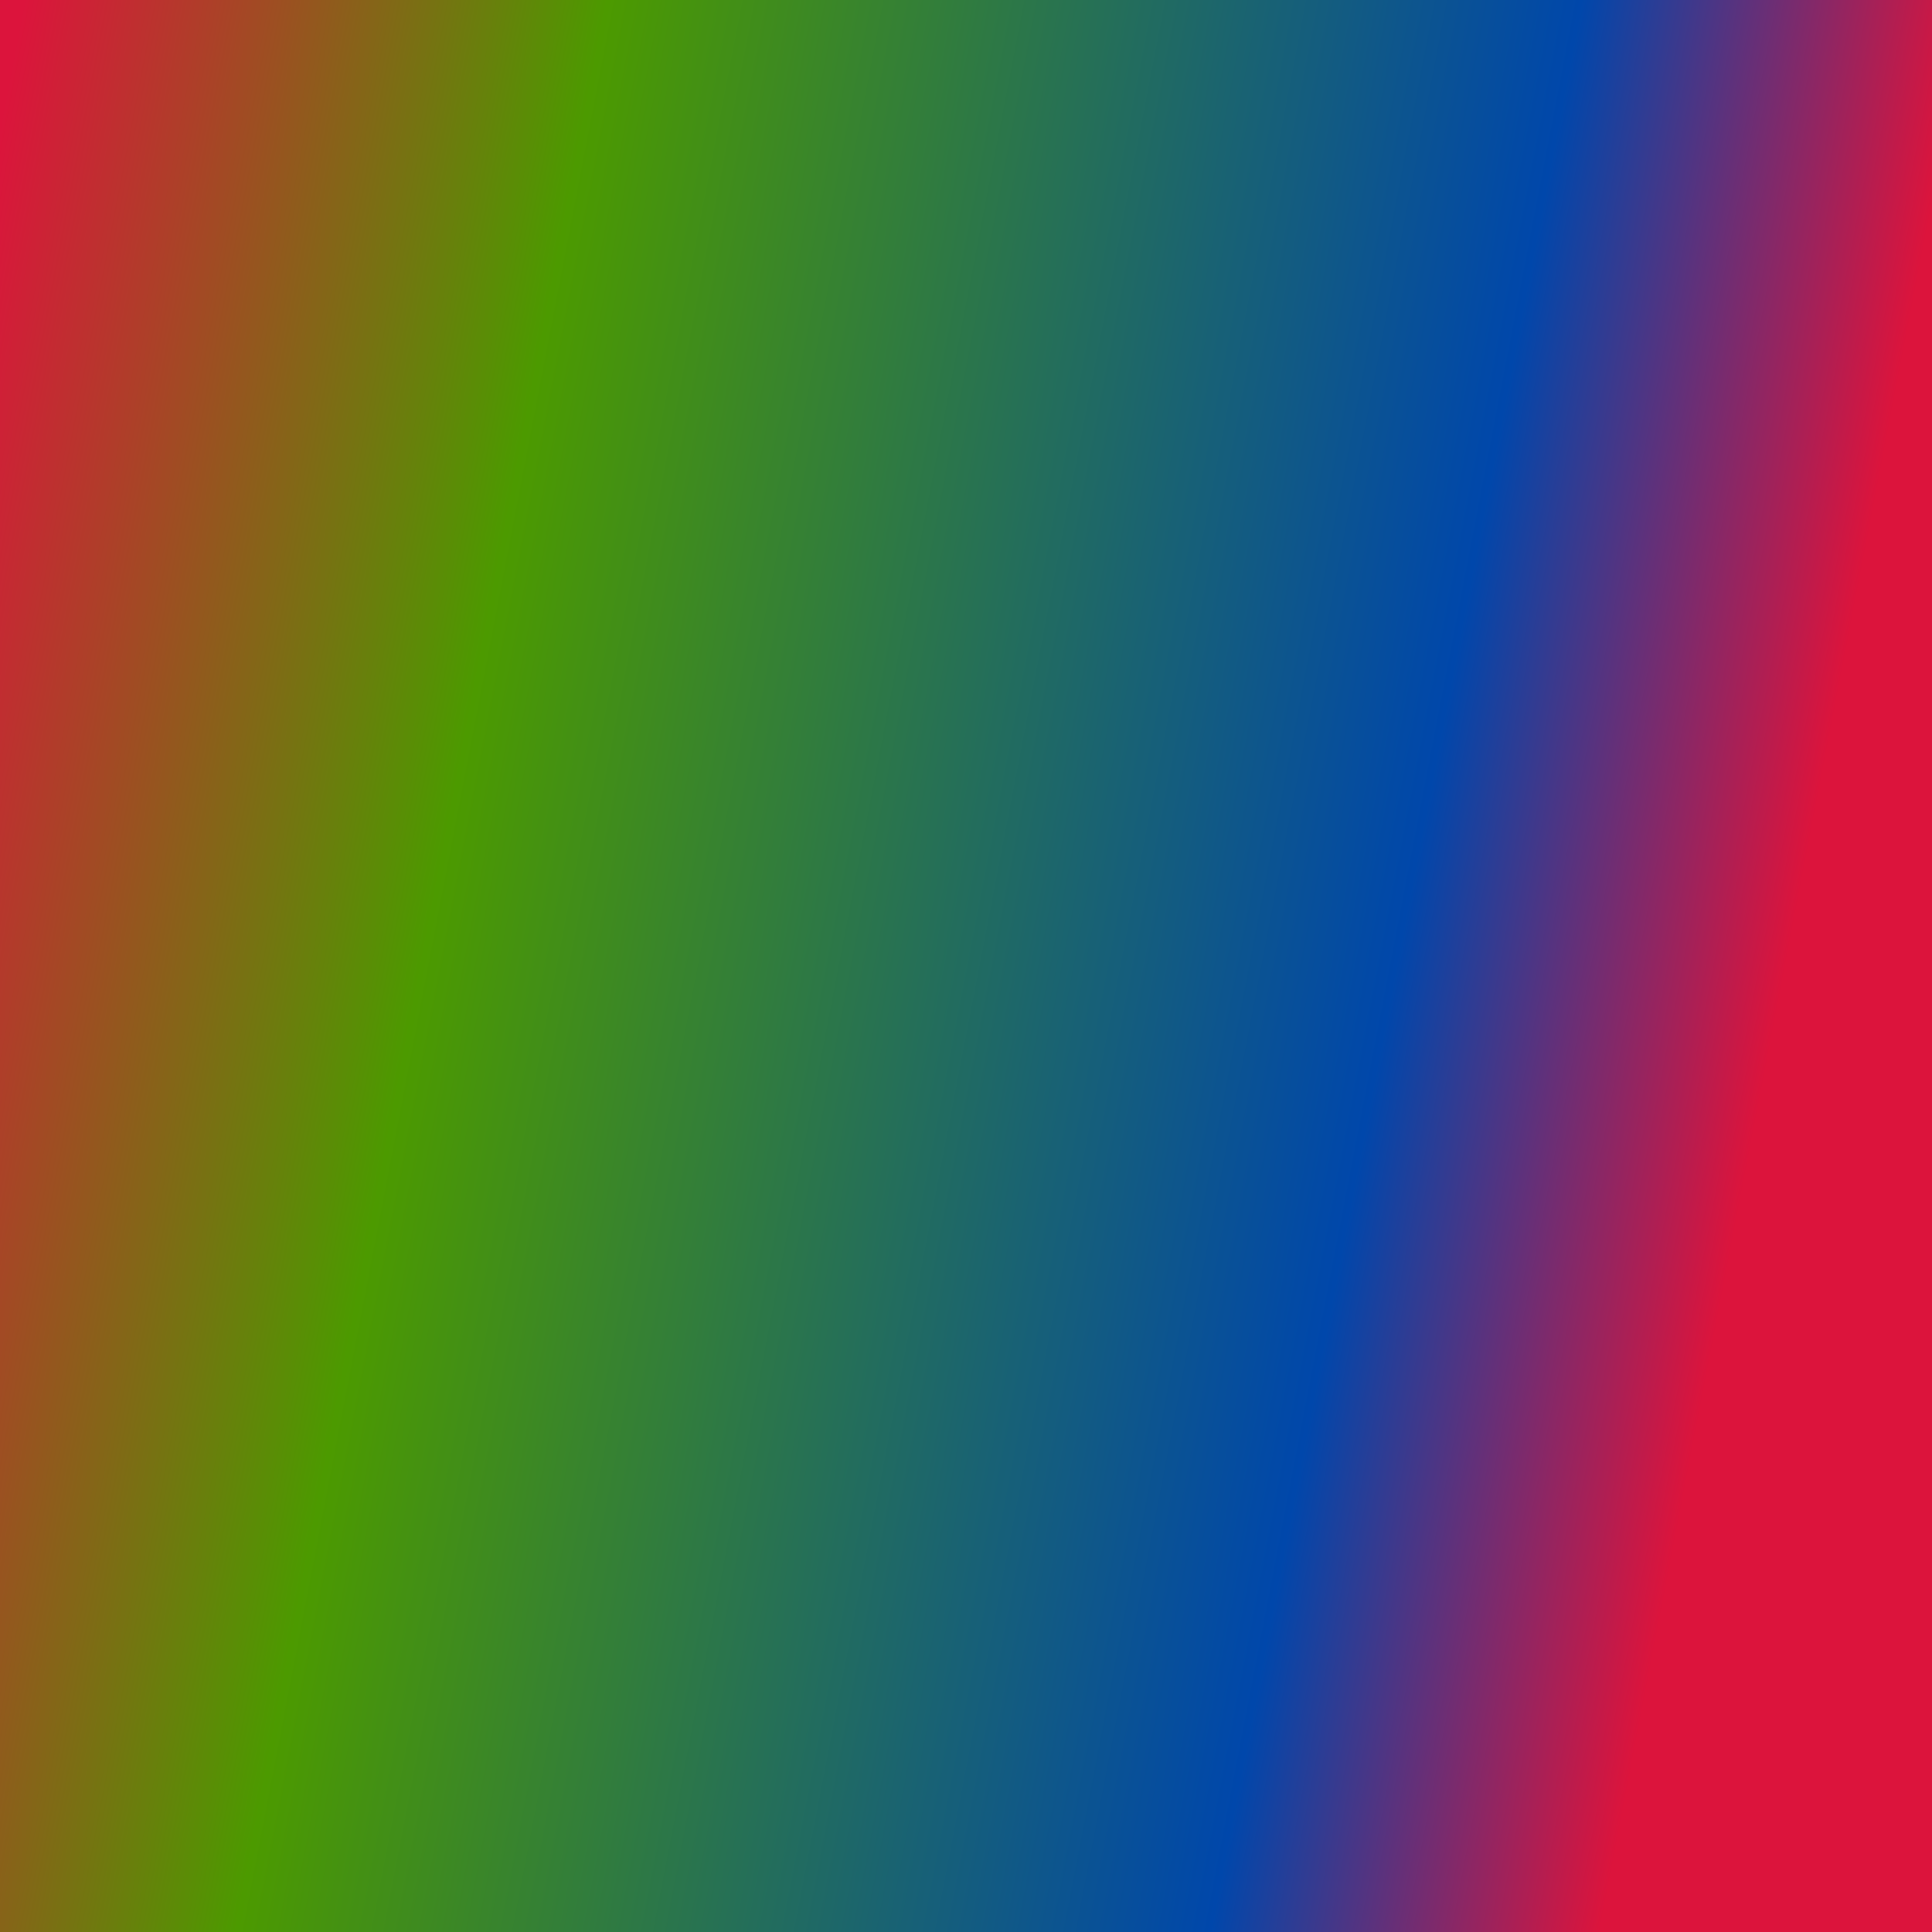
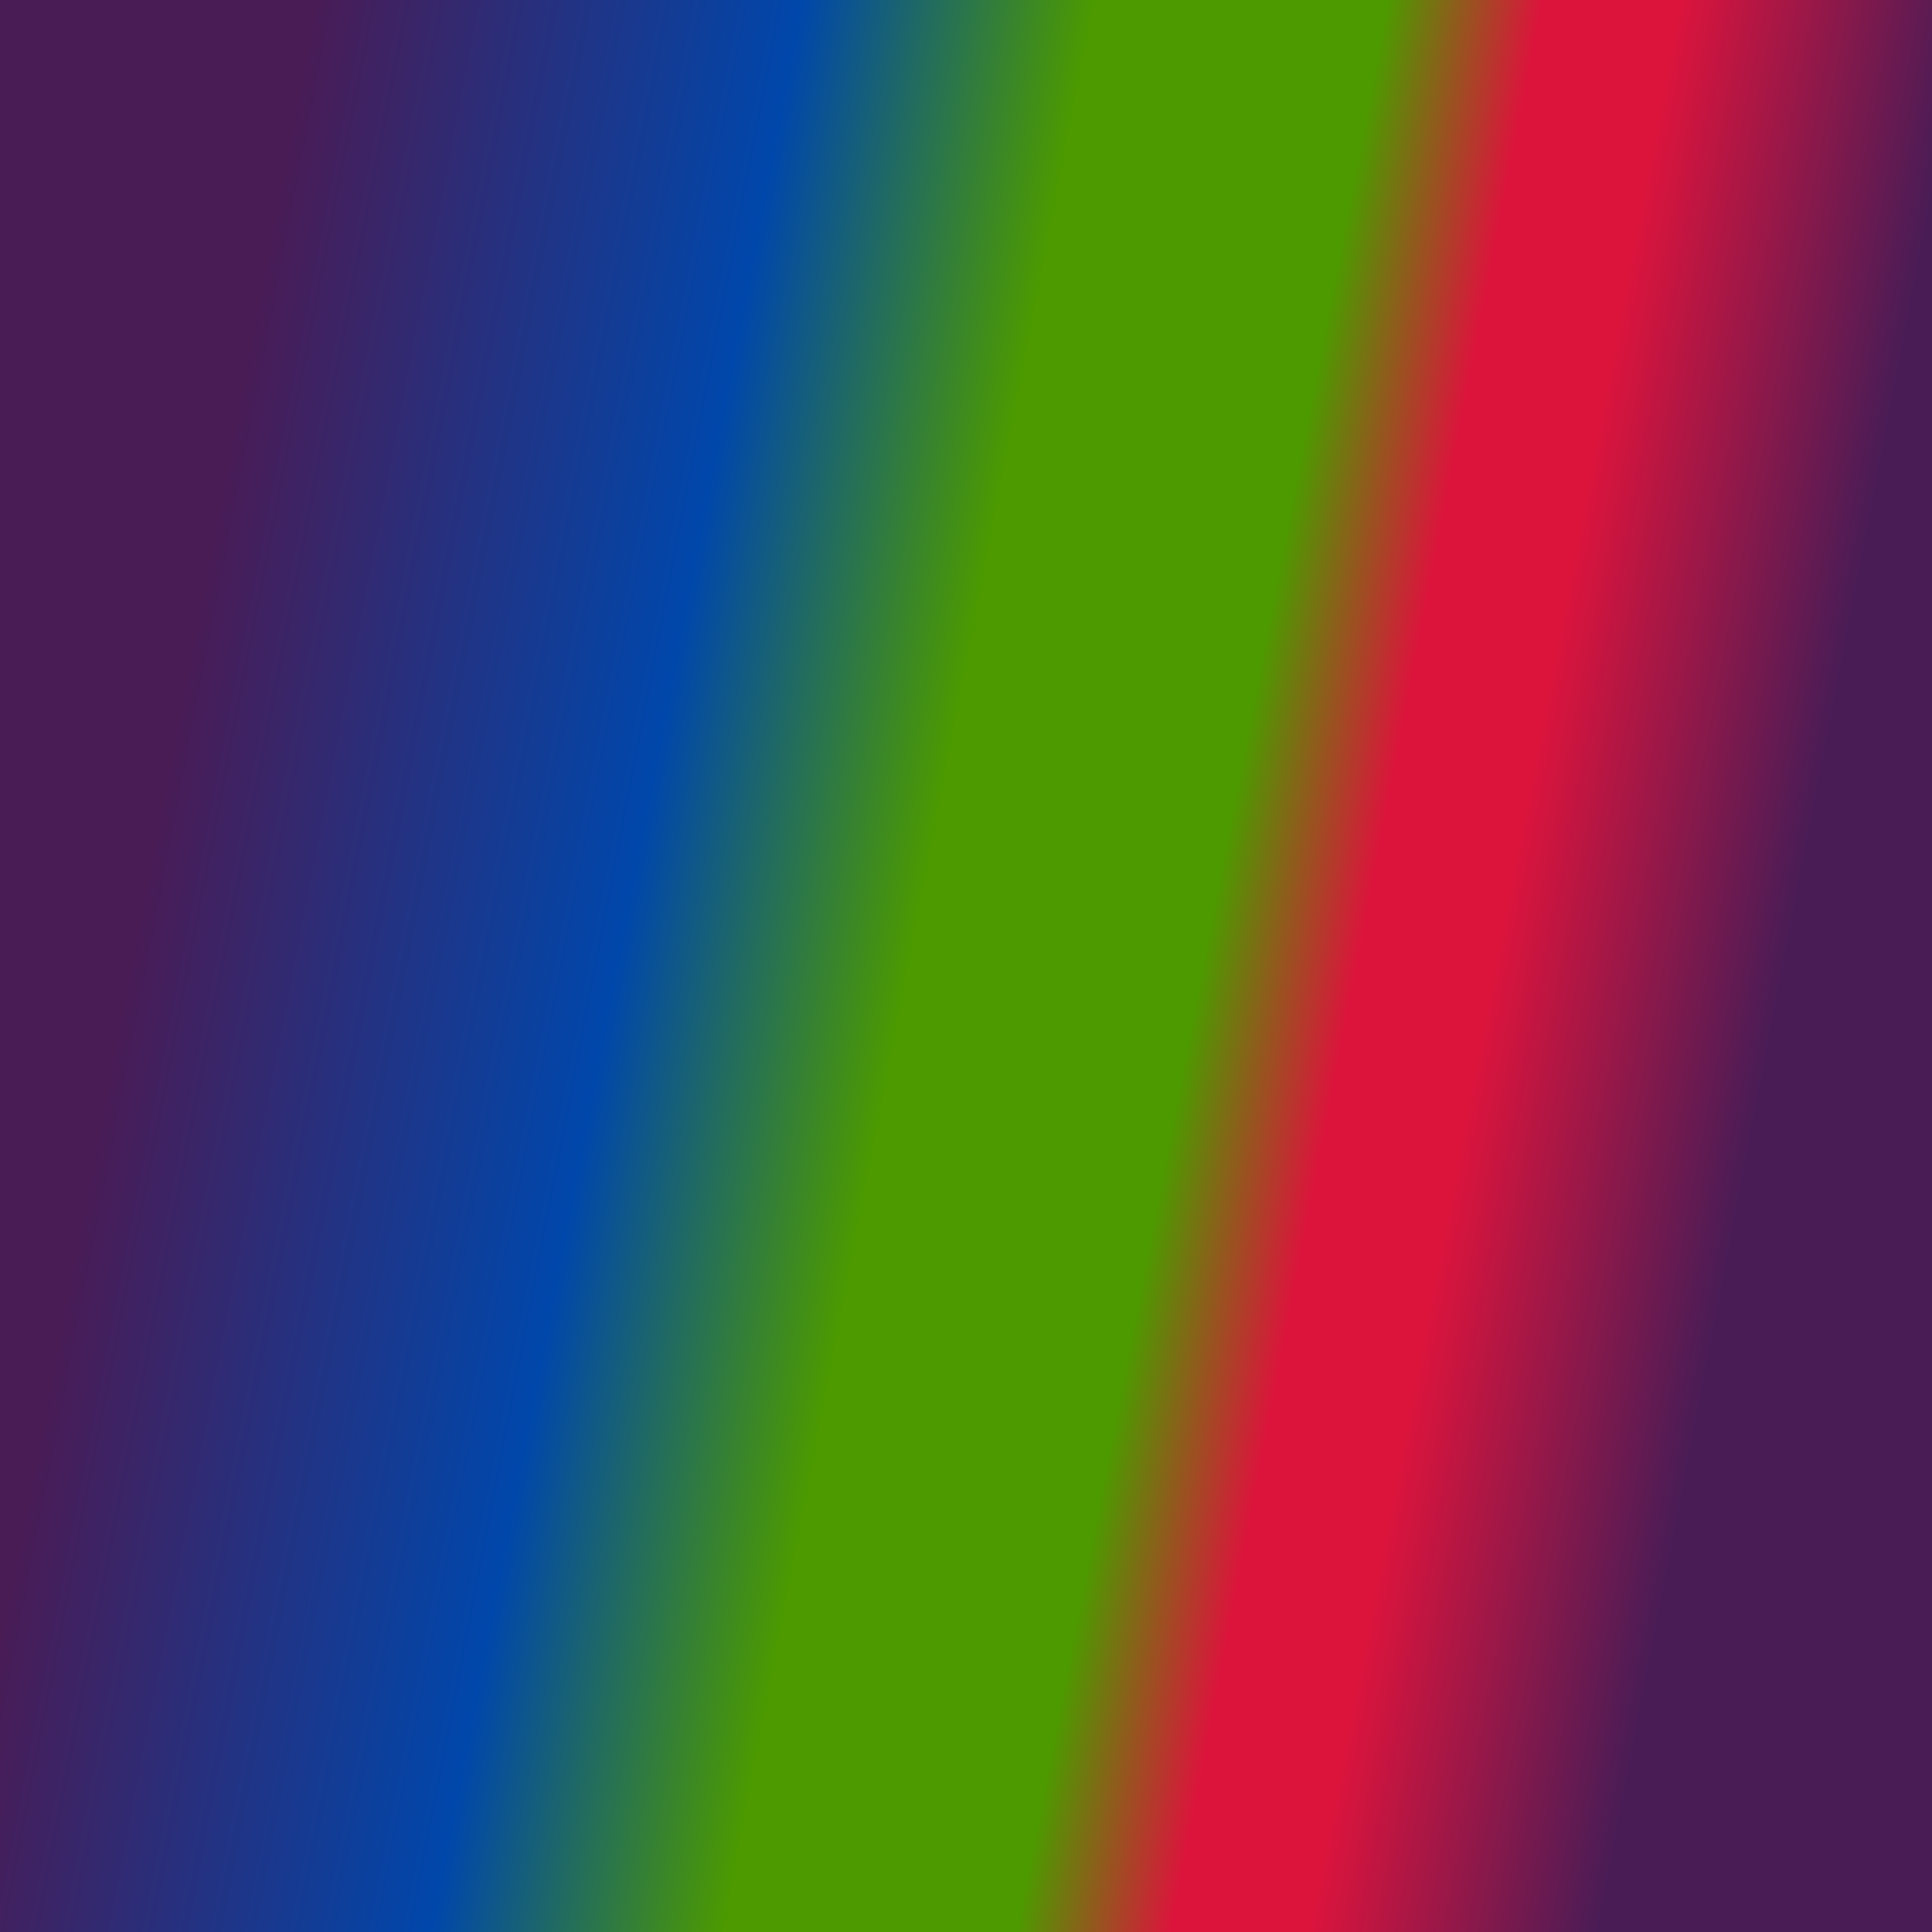
<svg xmlns="http://www.w3.org/2000/svg" version="1.1">
  <defs>
    <linearGradient id="r" gradientTransform="rotate(10)">
-       <stop offset="0" stop-color="crimson" />
-       <stop offset="0.3" stop-color="#4c9a00" />
-       <stop offset="0.8" stop-color="#0047ab" />
-       <stop offset="1" stop-color="crimson" />
+       <stop offset="0" stop-color="#491c56" />
+       <stop offset="0.15" stop-color="#491c56" />
+       <stop offset="0.4" stop-color="#0047ab" />
+       <stop offset="0.55" stop-color="#4c9a00" />
+       <stop offset="0.7" stop-color="#4c9a00" />
+       <stop offset="0.78" stop-color="crimson" />
+       <stop offset="0.85" stop-color="crimson" />
+       <stop offset="1" stop-color="#491c56" />
    </linearGradient>
  </defs>
  <rect width="100%" height="100%" fill="url(#r)" />
</svg>
